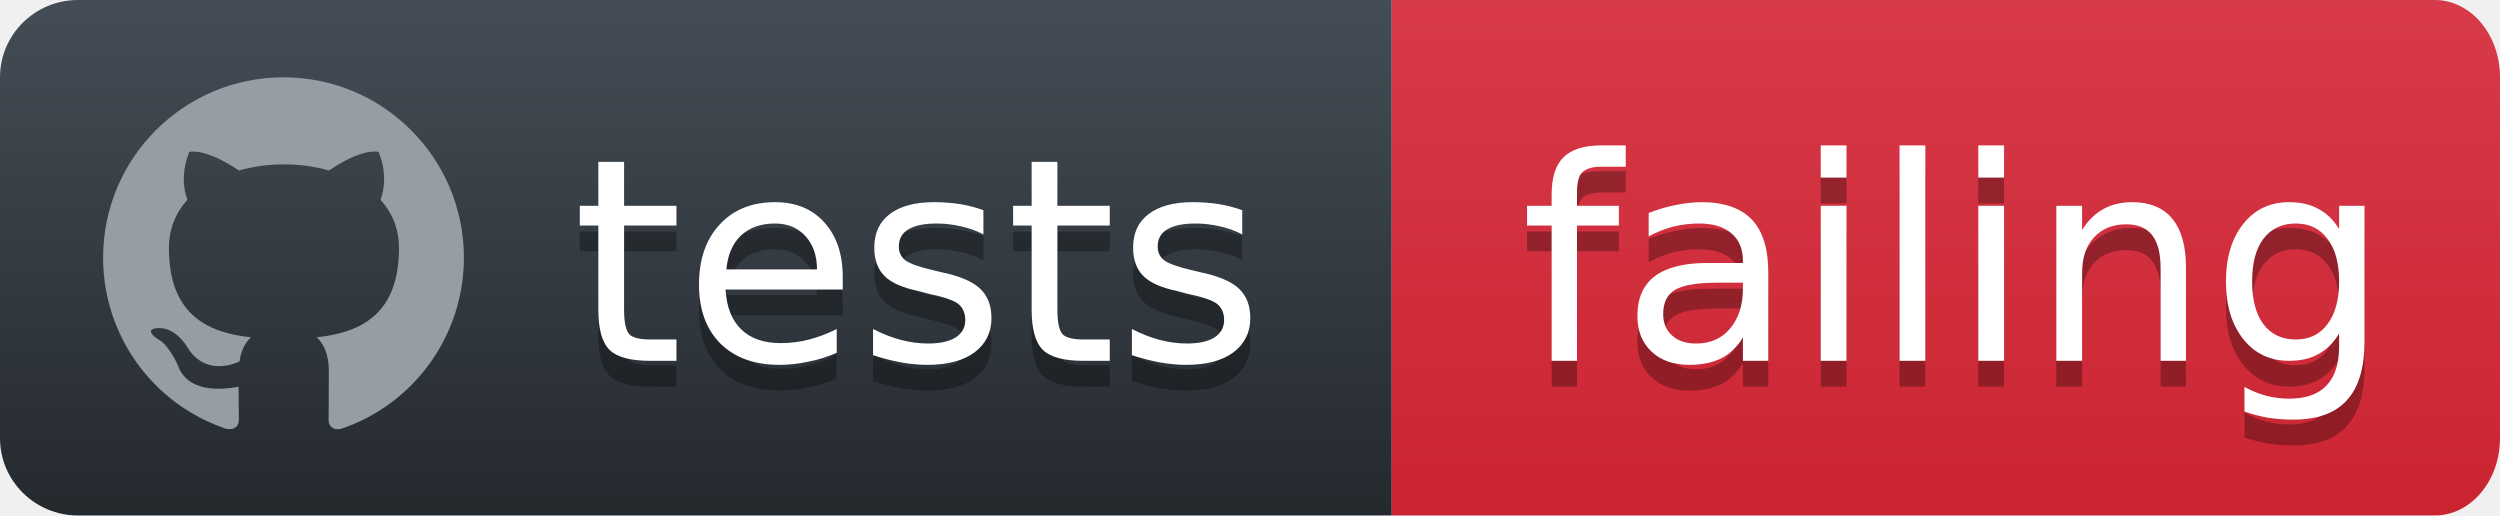
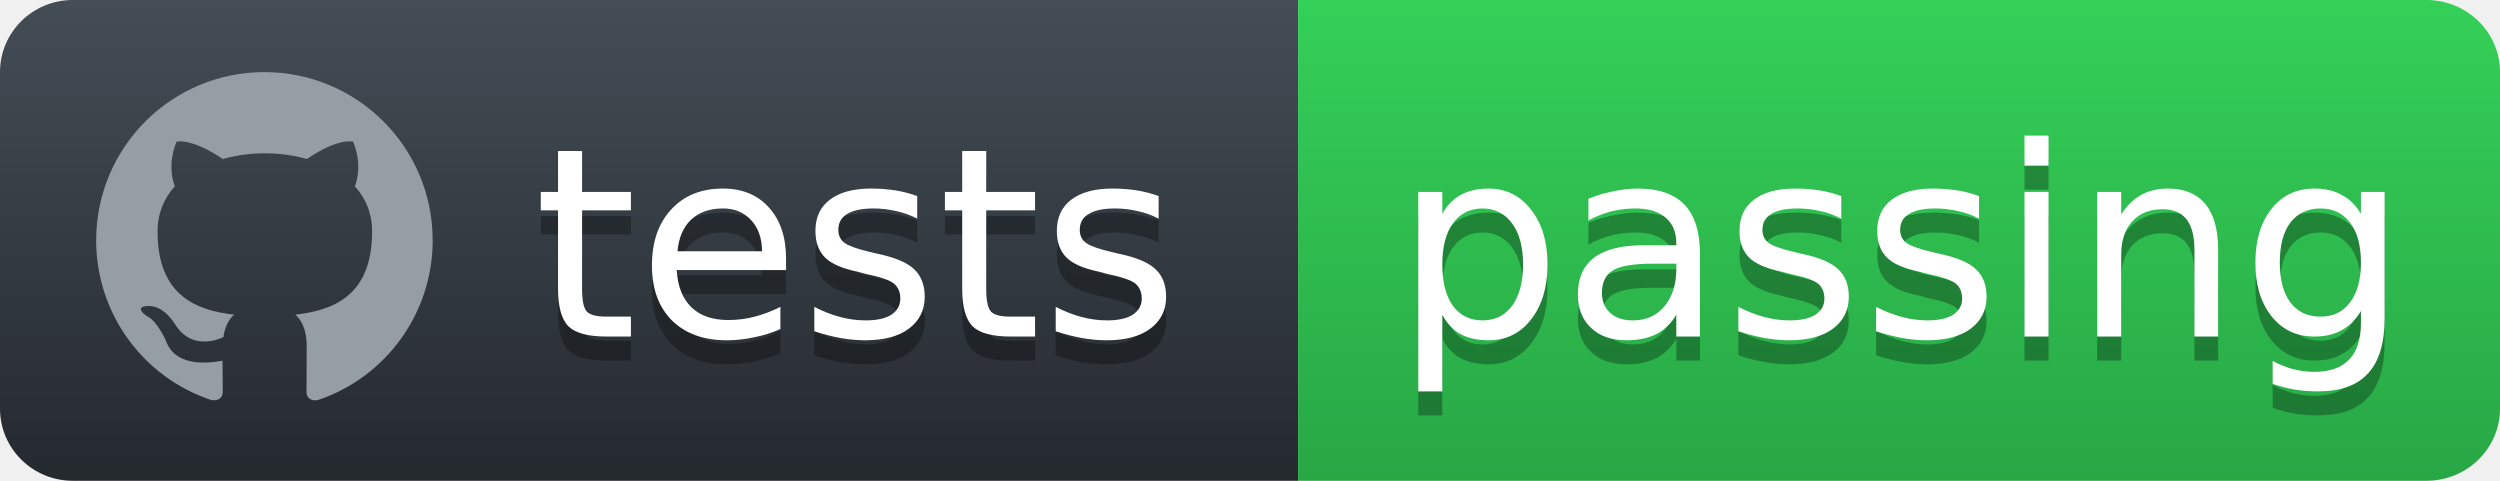
- <svg xmlns="http://www.w3.org/2000/svg" width="97" height="20">
+ <svg xmlns="http://www.w3.org/2000/svg" width="104" height="20">
  <defs>
    <linearGradient id="workflow-fill" x1="50%" y1="0%" x2="50%" y2="100%">
      <stop stop-color="#444D56" offset="0%" />
      <stop stop-color="#24292E" offset="100%" />
    </linearGradient>
    <linearGradient id="state-fill" x1="50%" y1="0%" x2="50%" y2="100%">
-       <stop stop-color="#D73A49" offset="0%" />
-       <stop stop-color="#CB2431" offset="100%" />
+       <stop stop-color="#34D058" offset="0%" />
+       <stop stop-color="#28A745" offset="100%" />
    </linearGradient>
  </defs>
  <g fill="none" fill-rule="evenodd">
    <g font-family="'DejaVu Sans',Verdana,Geneva,sans-serif" font-size="11">
      <path id="workflow-bg" d="M0,3 C0,1.343 1.355,0 3.027,0 L54,0 L54,20 L3.027,20 C1.355,20 0,18.657 0,17 L0,3 Z" fill="url(#workflow-fill)" fill-rule="nonzero" />
      <text fill="#010101" fill-opacity=".3">
        <tspan x="22.198" y="15" aria-hidden="true">tests</tspan>
      </text>
      <text fill="#FFFFFF">
        <tspan x="22.198" y="14">tests</tspan>
      </text>
    </g>
    <g transform="translate(54)" font-family="'DejaVu Sans',Verdana,Geneva,sans-serif" font-size="11">
-       <path d="M0 0h40.47C41.869 0 43 1.343 43 3v14c0 1.657-1.132 3-2.53 3H0V0z" id="state-bg" fill="url(#state-fill)" fill-rule="nonzero" />
+       <path d="M0 0h46.939C48.629 0 50 1.343 50 3v14c0 1.657-1.37 3-3.061 3H0V0z" id="state-bg" fill="url(#state-fill)" fill-rule="nonzero" />
      <text fill="#010101" fill-opacity=".3" aria-hidden="true">
-         <tspan x="5" y="15">failing</tspan>
+         <tspan x="4" y="15">passing</tspan>
      </text>
      <text fill="#FFFFFF">
-         <tspan x="5" y="14">failing</tspan>
+         <tspan x="4" y="14">passing</tspan>
      </text>
    </g>
    <path fill="#959DA5" d="M11 3c-3.868 0-7 3.132-7 7a6.996 6.996 0 0 0 4.786 6.641c.35.062.482-.148.482-.332 0-.166-.01-.718-.01-1.304-1.758.324-2.213-.429-2.353-.822-.079-.202-.42-.823-.717-.99-.245-.13-.595-.454-.01-.463.552-.009.946.508 1.077.718.63 1.058 1.636.76 2.039.577.061-.455.245-.761.446-.936-1.557-.175-3.185-.779-3.185-3.456 0-.762.271-1.392.718-1.882-.07-.175-.315-.892.07-1.855 0 0 .586-.183 1.925.718a6.5 6.5 0 0 1 1.75-.236 6.5 6.5 0 0 1 1.75.236c1.338-.91 1.925-.718 1.925-.718.385.963.14 1.68.07 1.855.446.49.717 1.112.717 1.882 0 2.686-1.636 3.28-3.194 3.456.254.219.473.639.473 1.295 0 .936-.009 1.689-.009 1.925 0 .184.131.402.481.332A7.011 7.011 0 0 0 18 10c0-3.867-3.133-7-7-7z" />
  </g>
</svg>
